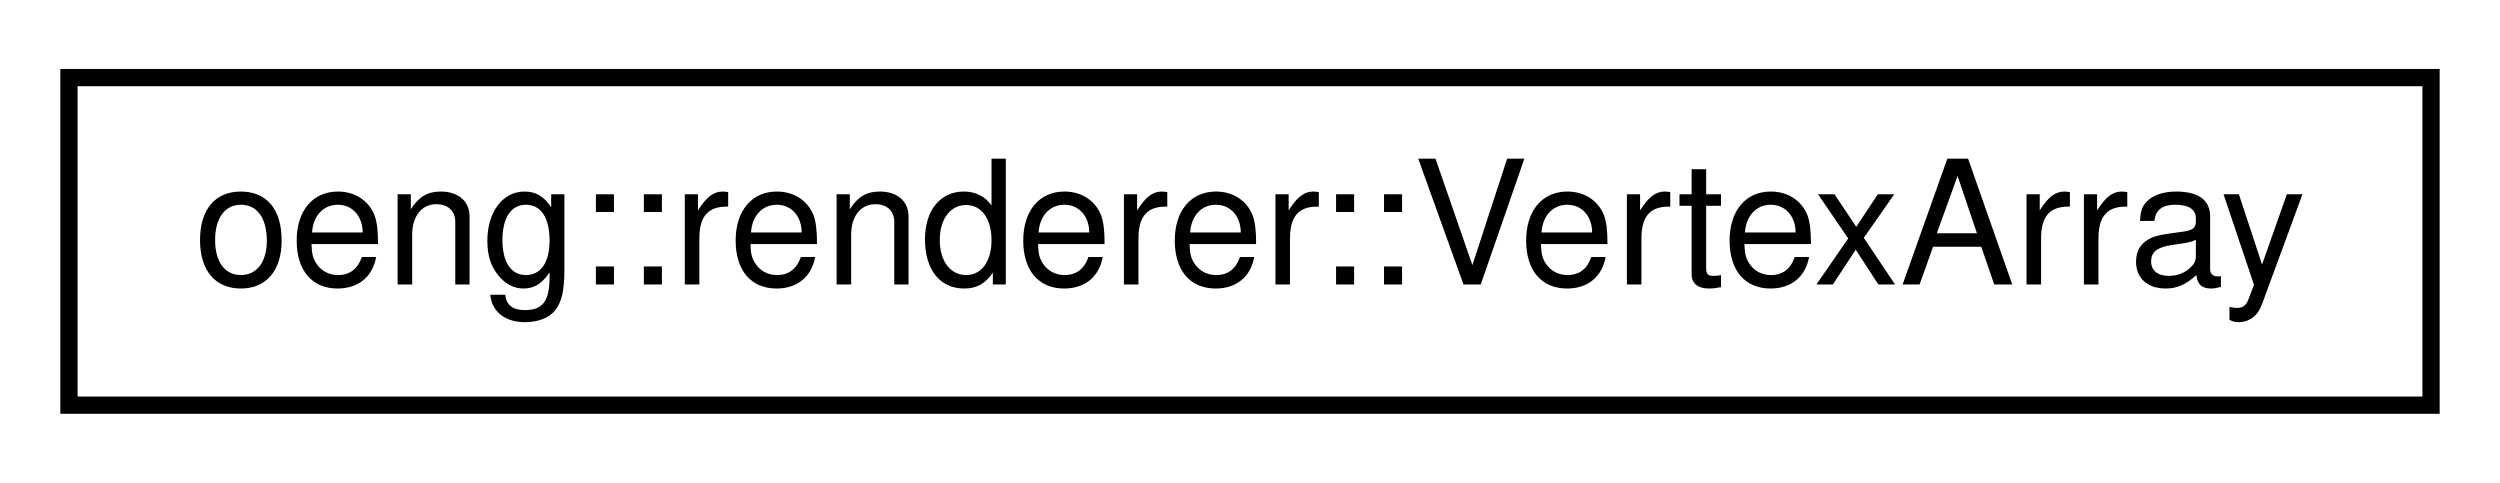
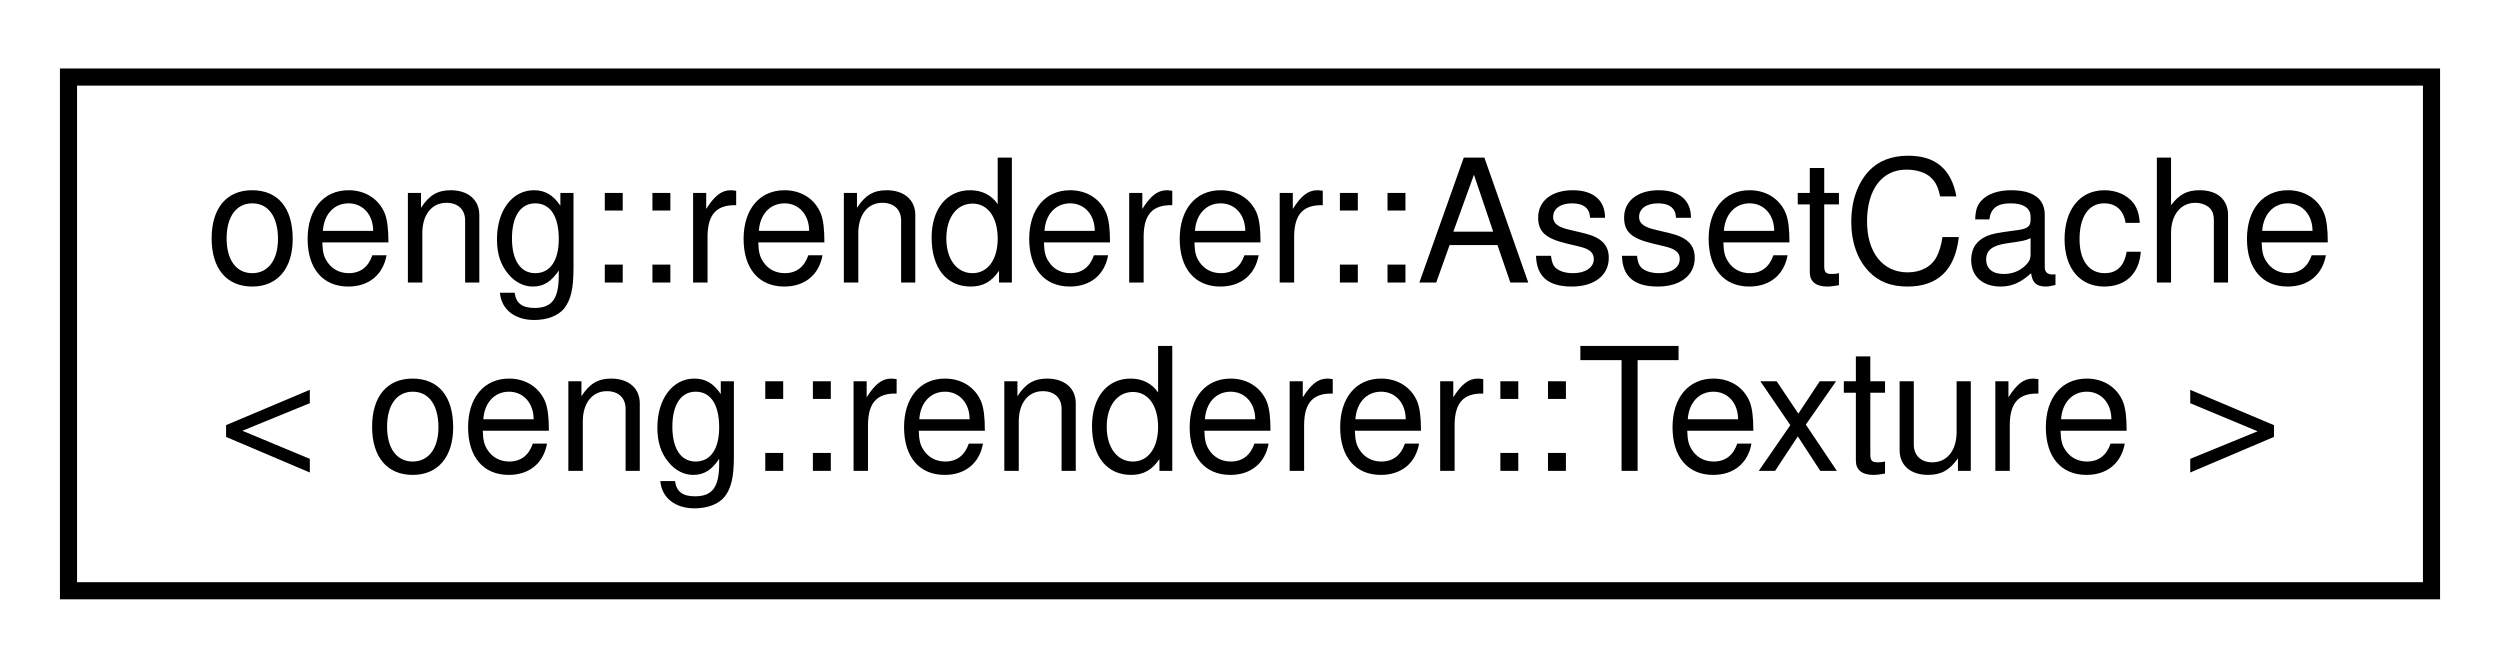
- <svg xmlns="http://www.w3.org/2000/svg" xmlns:xlink="http://www.w3.org/1999/xlink" width="145pt" height="28pt" viewBox="0.00 0.00 145.00 28.00">
-   <g id="graph0" class="graph" transform="scale(1 1) rotate(0) translate(4 24)">
-     <polygon fill="white" stroke="none" points="-4,4 -4,-24 141,-24 141,4 -4,4" />
+ <svg xmlns="http://www.w3.org/2000/svg" xmlns:xlink="http://www.w3.org/1999/xlink" width="146pt" height="39pt" viewBox="0.00 0.00 146.00 39.00">
+   <g id="graph0" class="graph" transform="scale(1 1) rotate(0) translate(4 35)">
+     <polygon fill="white" stroke="none" points="-4,4 -4,-35 142,-35 142,4 -4,4" />
    <g id="node1" class="node">
      <g id="a_node1">
-         <a xlink:href="classoeng_1_1renderer_1_1_vertex_array.html" target="_top" xlink:title=" ">
-           <polygon fill="white" stroke="black" points="0,-0.5 0,-19.5 137,-19.5 137,-0.5 0,-0.5" />
-           <text text-anchor="middle" x="68.5" y="-7.5" font-family="Helvetica,sans-Serif" font-size="10.00">oeng::renderer::VertexArray</text>
+         <a xlink:href="structoeng_1_1renderer_1_1_asset_cache.html" target="_top" xlink:title=" ">
+           <polygon fill="white" stroke="black" points="0,-0.5 0,-30.5 138,-30.5 138,-0.5 0,-0.5" />
+           <text text-anchor="start" x="8" y="-18.5" font-family="Helvetica,sans-Serif" font-size="10.00">oeng::renderer::AssetCache</text>
+           <text text-anchor="middle" x="69" y="-7.5" font-family="Helvetica,sans-Serif" font-size="10.00">&lt; oeng::renderer::Texture &gt;</text>
        </a>
      </g>
    </g>
  </g>
</svg>
